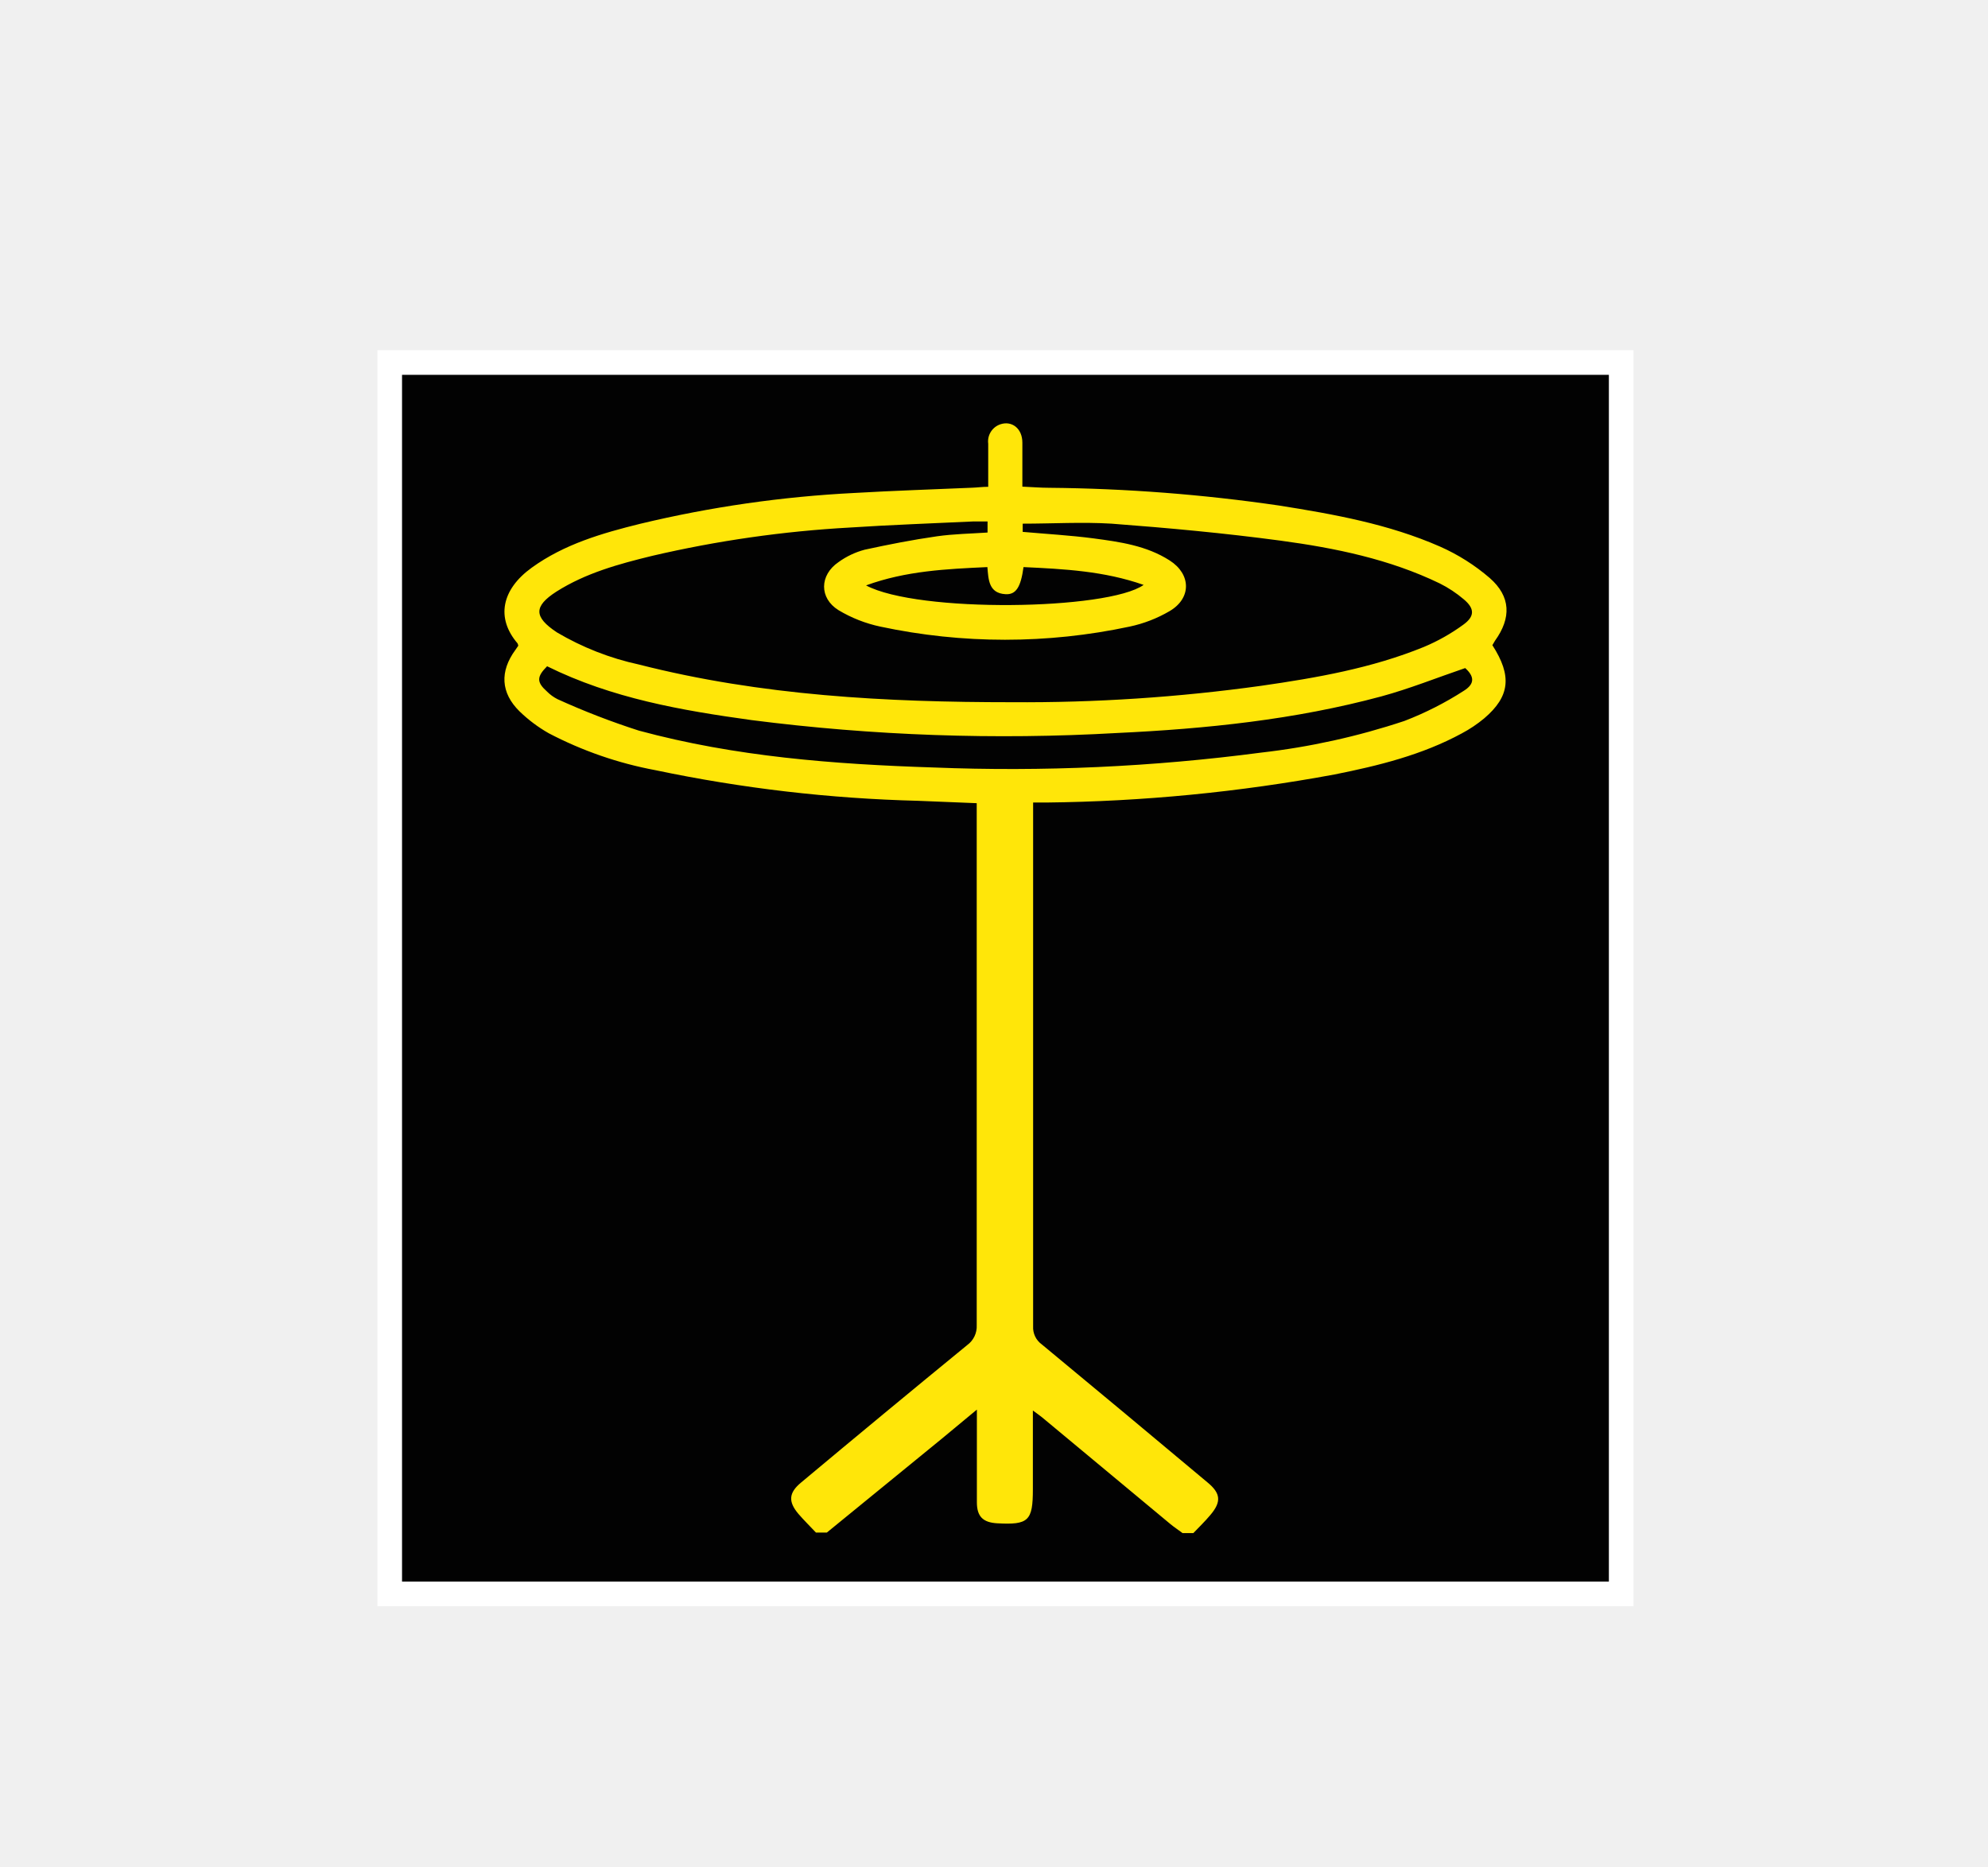
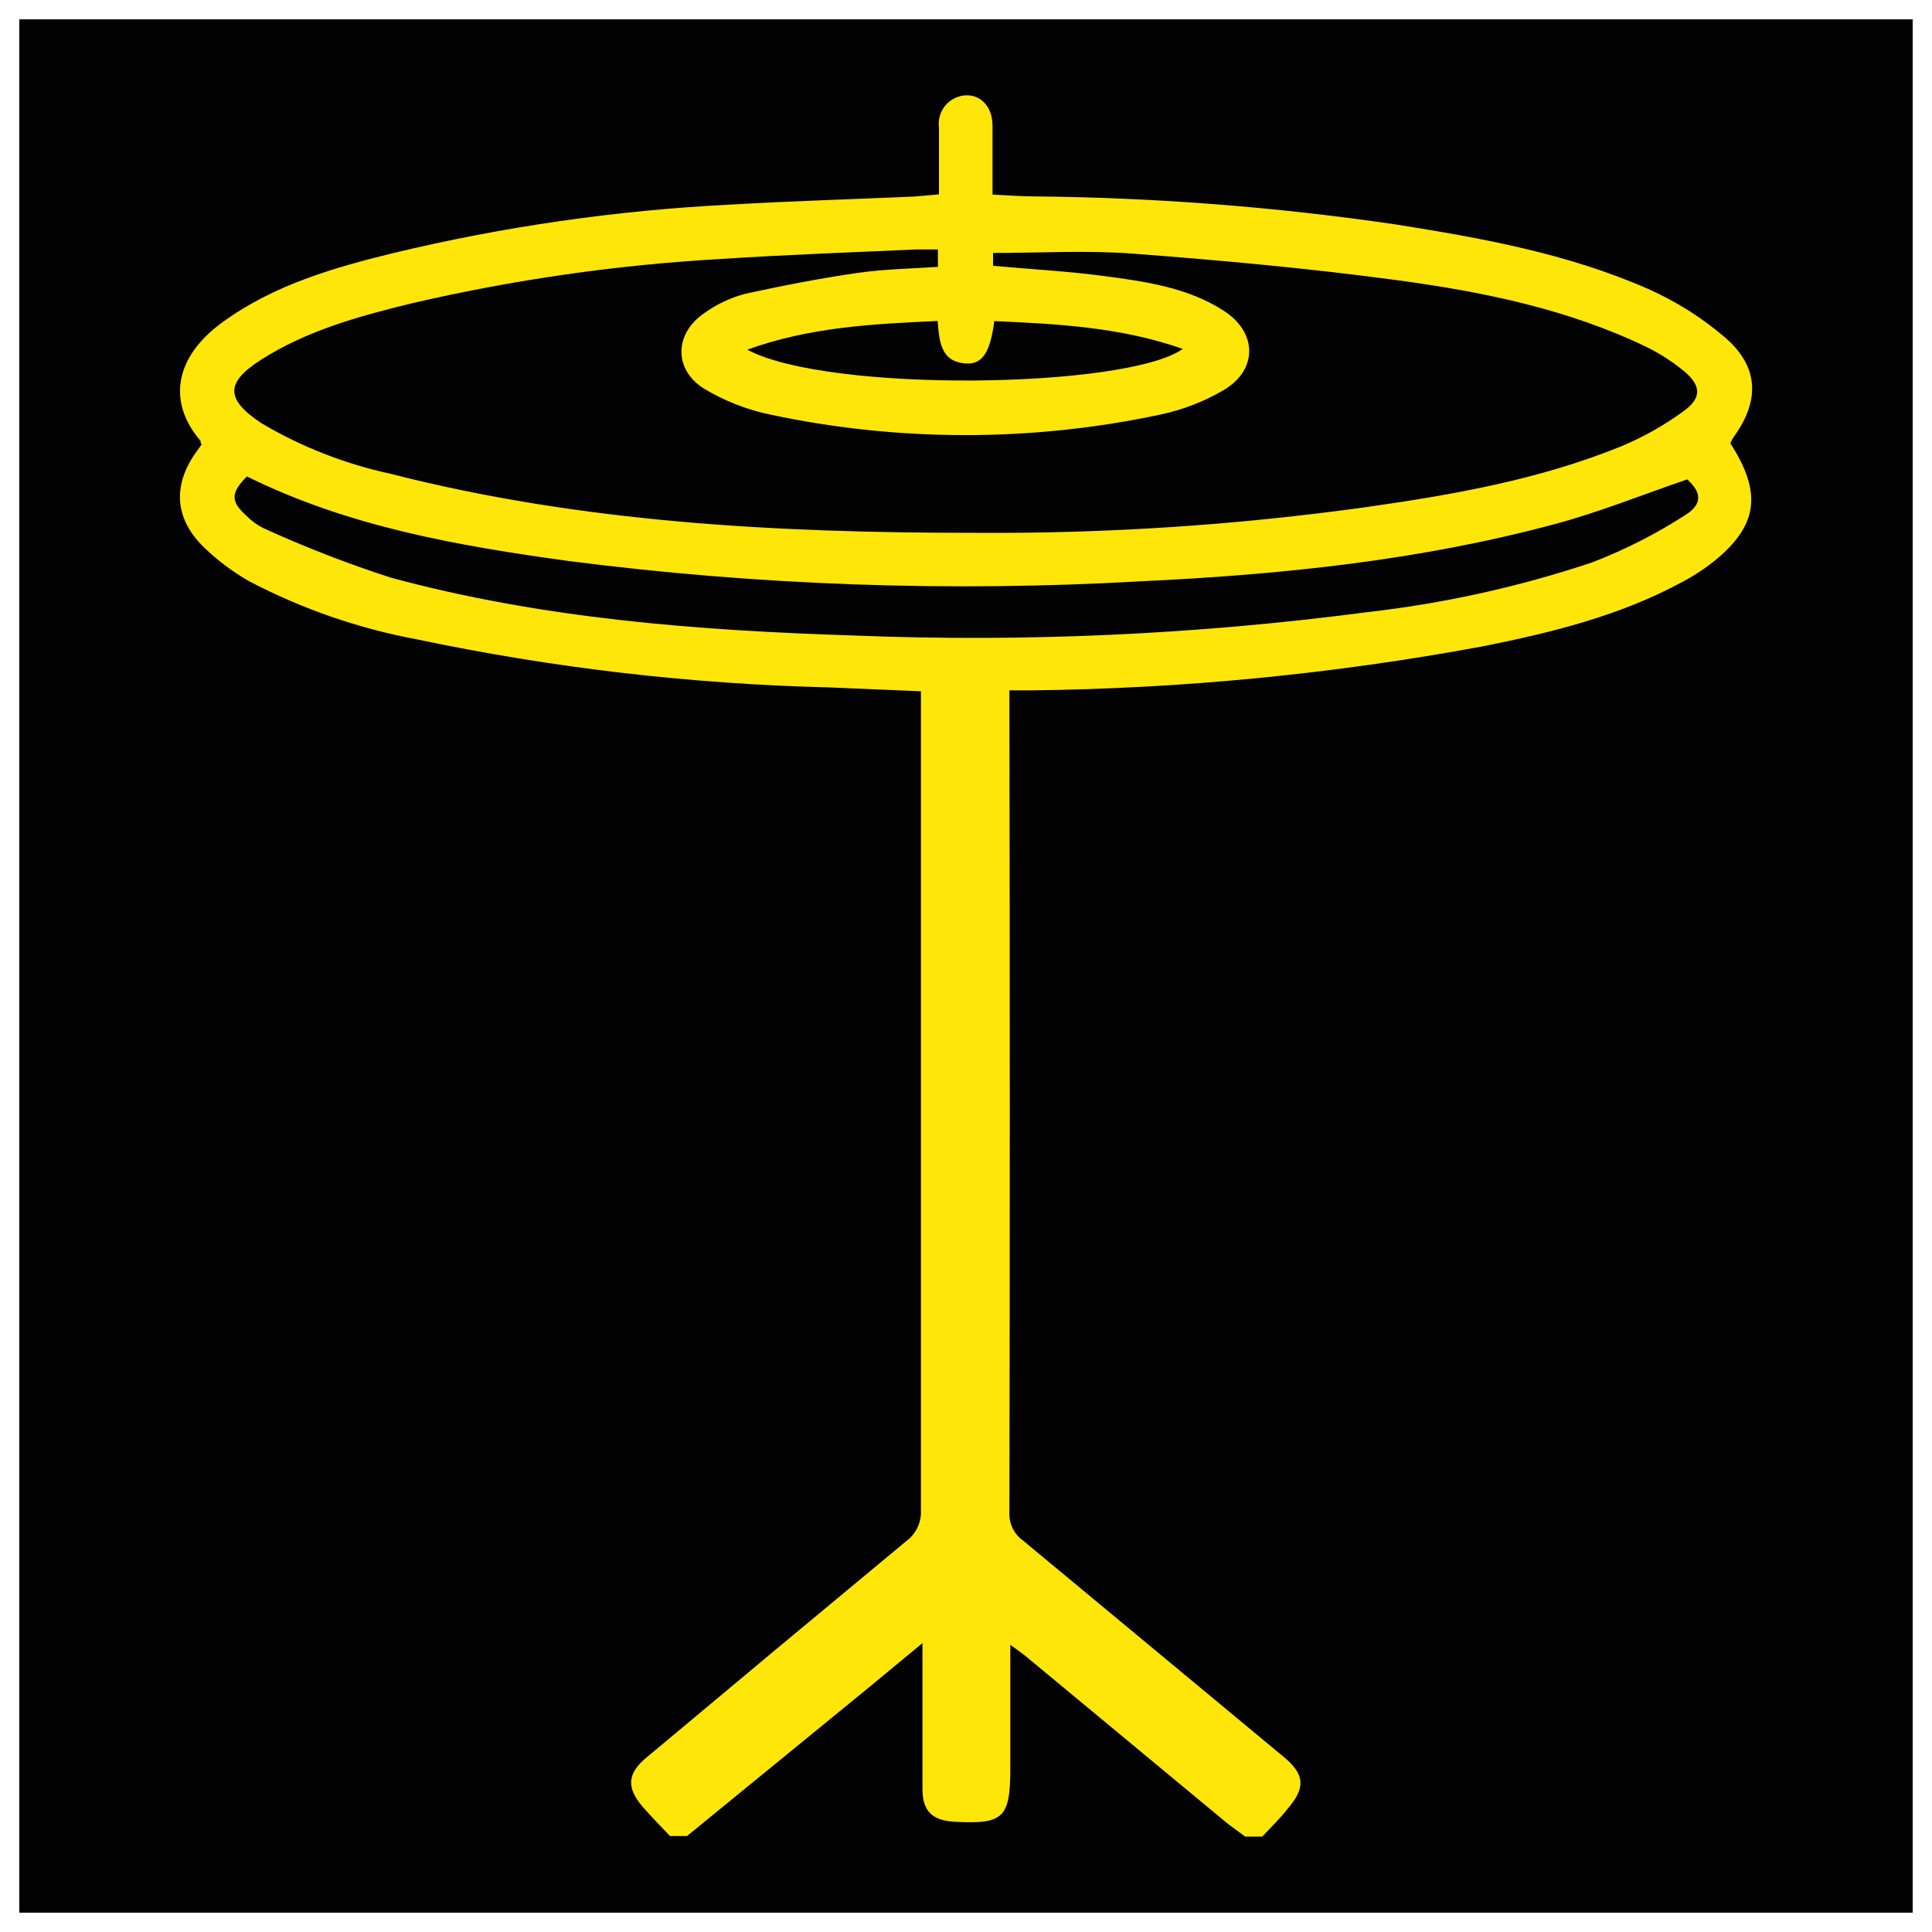
- <svg xmlns="http://www.w3.org/2000/svg" id="Layer_1" data-name="Layer 1" width="242.15" height="227.37" viewBox="0 0 242.15 227.37">
+ <svg xmlns="http://www.w3.org/2000/svg" id="Layer_1" data-name="Layer 1" width="150" height="150" viewBox="0 0 150 150">
  <defs>
    <style>
      .cls-1 {
        fill: #020202;
        stroke: #fff;
        stroke-miterlimit: 10;
        stroke-width: 3px;
      }

      .cls-2 {
        fill: #ffe609;
      }
    </style>
  </defs>
-   <rect class="cls-1" x="47.47" y="44.16" width="150" height="150" />
+   <rect class="cls-1" width="150" height="150" />
  <g id="snare">
-     <path class="cls-2" d="M182.1,78.05c2-2.78,1.93-5.38-.63-7.63a24.35,24.35,0,0,0-6.07-3.84c-6.24-2.74-12.91-3.94-19.61-5a206.45,206.45,0,0,0-28-2.16c-1,0-2.09-.09-3.26-.14,0-1.86,0-3.61,0-5.36s-1.3-2.69-2.66-2.24a2.2,2.2,0,0,0-1.5,2.37V59.3c-.73,0-1.33.09-1.94.11-4.79.21-9.58.36-14.37.64A142.38,142.38,0,0,0,78,63.8c-4.65,1.15-9.26,2.48-13.23,5.35-3.7,2.67-4.36,6.16-1.73,9.22a1.11,1.11,0,0,1,.09.29l-.36.52c-1.9,2.6-1.79,5.21.51,7.47a17.53,17.53,0,0,0,3.56,2.67,46.3,46.3,0,0,0,13,4.5,177,177,0,0,0,32,3.73l7.13.29v1.58q0,31,0,62a2.82,2.82,0,0,1-1.16,2.43q-10.16,8.32-20.23,16.74c-1.5,1.24-1.6,2.32-.33,3.82.68.79,1.43,1.52,2.14,2.28h1.32l14-11.43,4.28-3.55V174c0,3,0,6,0,9,0,1.74.75,2.46,2.48,2.56,3.81.21,4.34-.3,4.34-4.14v-9.6c.49.36.82.59,1.13.84l15.63,13c.47.39,1,.73,1.47,1.09h1.32c.69-.72,1.41-1.42,2.05-2.18,1.39-1.63,1.29-2.66-.34-4Q137,172.13,126.9,163.77a2.54,2.54,0,0,1-1.06-2.21q0-31.12,0-62.27V97.76h1.59a205,205,0,0,0,35.13-3.42c5.35-1.07,10.64-2.37,15.49-5a16.07,16.07,0,0,0,2.73-1.83c3.15-2.68,3.41-5.18,1-8.92C181.87,78.42,182,78.23,182.1,78.05Zm-59.63-5.67c1.28.08,1.87-.85,2.2-3.3,4.92.23,9.84.48,14.63,2.17-4.35,3.09-27.52,3.43-33.81.06,4.85-1.77,9.77-2,14.78-2.23C120.4,70.61,120.43,72.26,122.47,72.38Zm-54.7-.31c3.58-2.27,7.61-3.37,11.67-4.36a140.08,140.08,0,0,1,24.11-3.45c5-.33,10-.5,15-.74.56,0,1.12,0,1.74,0v1.35c-2.08.14-4.14.17-6.17.46-3,.43-5.89,1-8.79,1.63a9.64,9.64,0,0,0-3.19,1.51c-2.33,1.59-2.37,4.39,0,5.86a16.65,16.65,0,0,0,5.09,2,72.75,72.75,0,0,0,30.36,0,16.38,16.38,0,0,0,4.88-1.89c2.67-1.57,2.63-4.49,0-6.17-2.82-1.81-6.07-2.26-9.29-2.69-2.83-.37-5.68-.53-8.61-.79v-1c3.64,0,7.25-.22,10.83,0,6.87.52,13.75,1.15,20.59,2.07,6.66.9,13.26,2.25,19.38,5.21A14.62,14.62,0,0,1,178.29,73c1.34,1.12,1.37,2.08-.07,3.11a23.56,23.56,0,0,1-4.79,2.7c-6.35,2.59-13.07,3.76-19.81,4.73a210.13,210.13,0,0,1-30.38,2c-15.28,0-30.51-.79-45.41-4.59a33.62,33.62,0,0,1-10-3.92C65,75.15,65,73.86,67.77,72.07ZM178.3,84.15a39.63,39.63,0,0,1-7.23,3.67,86,86,0,0,1-17.47,3.86,234.18,234.18,0,0,1-39.88,1.81c-12.1-.39-24.16-1.31-35.9-4.49a91.23,91.23,0,0,1-9.91-3.83,4.9,4.9,0,0,1-1.27-.92c-1.28-1.14-1.29-1.8,0-3.09,7.9,3.91,16.38,5.38,24.92,6.56a241.67,241.67,0,0,0,44.51,1.57c10.85-.51,21.66-1.62,32.19-4.46,3.42-.93,6.72-2.26,10.21-3.45C179.55,82.36,179.71,83.27,178.3,84.15Z" />
+     <path class="cls-2" d="M134.63,33.89c2-2.78,1.93-5.38-.63-7.63a24.35,24.35,0,0,0-6.07-3.84c-6.24-2.74-12.91-3.94-19.61-5a206.34,206.34,0,0,0-28-2.17c-1,0-2.09-.09-3.26-.14,0-1.86,0-3.61,0-5.36s-1.3-2.69-2.66-2.24a2.21,2.21,0,0,0-1.5,2.37v5.21L71,15.26c-4.79.21-9.58.35-14.37.63a142.38,142.38,0,0,0-26.06,3.75C25.88,20.79,21.27,22.12,17.3,25c-3.7,2.67-4.36,6.16-1.73,9.23,0,.06,0,.16.09.28L15.3,35c-1.9,2.6-1.79,5.21.51,7.47a17.53,17.53,0,0,0,3.56,2.67,46.3,46.3,0,0,0,13,4.5,176.12,176.12,0,0,0,32,3.73l7.13.3v1.57q0,31,0,62a2.81,2.81,0,0,1-1.16,2.43Q60.29,128,50.21,136.44c-1.5,1.24-1.6,2.32-.33,3.82.68.79,1.43,1.53,2.14,2.29h1.32l14-11.44,4.28-3.54v2.31c0,3,0,6,0,9,0,1.74.75,2.46,2.48,2.56,3.81.21,4.34-.3,4.34-4.14v-9.6c.49.36.82.59,1.14.84l15.62,12.95c.47.39,1,.73,1.47,1.1H98c.69-.73,1.41-1.43,2-2.19,1.39-1.62,1.29-2.66-.34-4Q89.55,128,79.43,119.61a2.53,2.53,0,0,1-1.06-2.2q.06-31.14,0-62.28V53.6H80a204.86,204.86,0,0,0,35.13-3.42c5.35-1.07,10.64-2.37,15.49-5a15.68,15.68,0,0,0,2.73-1.83c3.16-2.68,3.41-5.18,1-8.92C134.4,34.26,134.5,34.07,134.63,33.89ZM75,28.22c1.28.08,1.87-.85,2.2-3.29,4.92.22,9.84.47,14.63,2.16-4.35,3.09-27.52,3.43-33.81.06,4.85-1.76,9.77-2,14.78-2.23C72.93,26.45,73,28.1,75,28.22Zm-54.7-.31c3.58-2.27,7.61-3.37,11.67-4.36A141.07,141.07,0,0,1,56.08,20.1c5-.33,10-.5,15-.73.56,0,1.12,0,1.74,0v1.35c-2.08.14-4.14.17-6.17.46-3,.43-5.89,1-8.79,1.63a9.64,9.64,0,0,0-3.19,1.51c-2.33,1.59-2.37,4.39,0,5.86a16.5,16.5,0,0,0,5.09,2,72.8,72.8,0,0,0,30.37,0,16.43,16.43,0,0,0,4.87-1.89c2.67-1.57,2.63-4.49,0-6.17-2.81-1.81-6.07-2.26-9.29-2.69-2.83-.37-5.68-.53-8.61-.79v-1c3.64,0,7.25-.22,10.83.05,6.88.52,13.76,1.15,20.59,2.07,6.66.9,13.26,2.25,19.38,5.21a14.62,14.62,0,0,1,2.86,1.86c1.34,1.12,1.37,2.09-.07,3.11a23.56,23.56,0,0,1-4.79,2.7c-6.35,2.59-13.06,3.77-19.81,4.73a210.13,210.13,0,0,1-30.38,2c-15.28,0-30.51-.78-45.41-4.59a33.62,33.62,0,0,1-10-3.92C17.5,31,17.48,29.7,20.3,27.91ZM130.83,40a39.63,39.63,0,0,1-7.23,3.67,85.33,85.33,0,0,1-17.47,3.86,234.18,234.18,0,0,1-39.88,1.81c-12.1-.39-24.16-1.31-35.9-4.49A91.23,91.23,0,0,1,20.44,41a4.9,4.9,0,0,1-1.27-.92c-1.28-1.14-1.28-1.8,0-3.09,7.9,3.91,16.38,5.38,24.92,6.56A240.82,240.82,0,0,0,88.6,45.13c10.86-.51,21.66-1.62,32.19-4.46,3.42-.92,6.72-2.26,10.21-3.45C132.08,38.21,132.24,39.12,130.83,40Z" />
  </g>
</svg>
